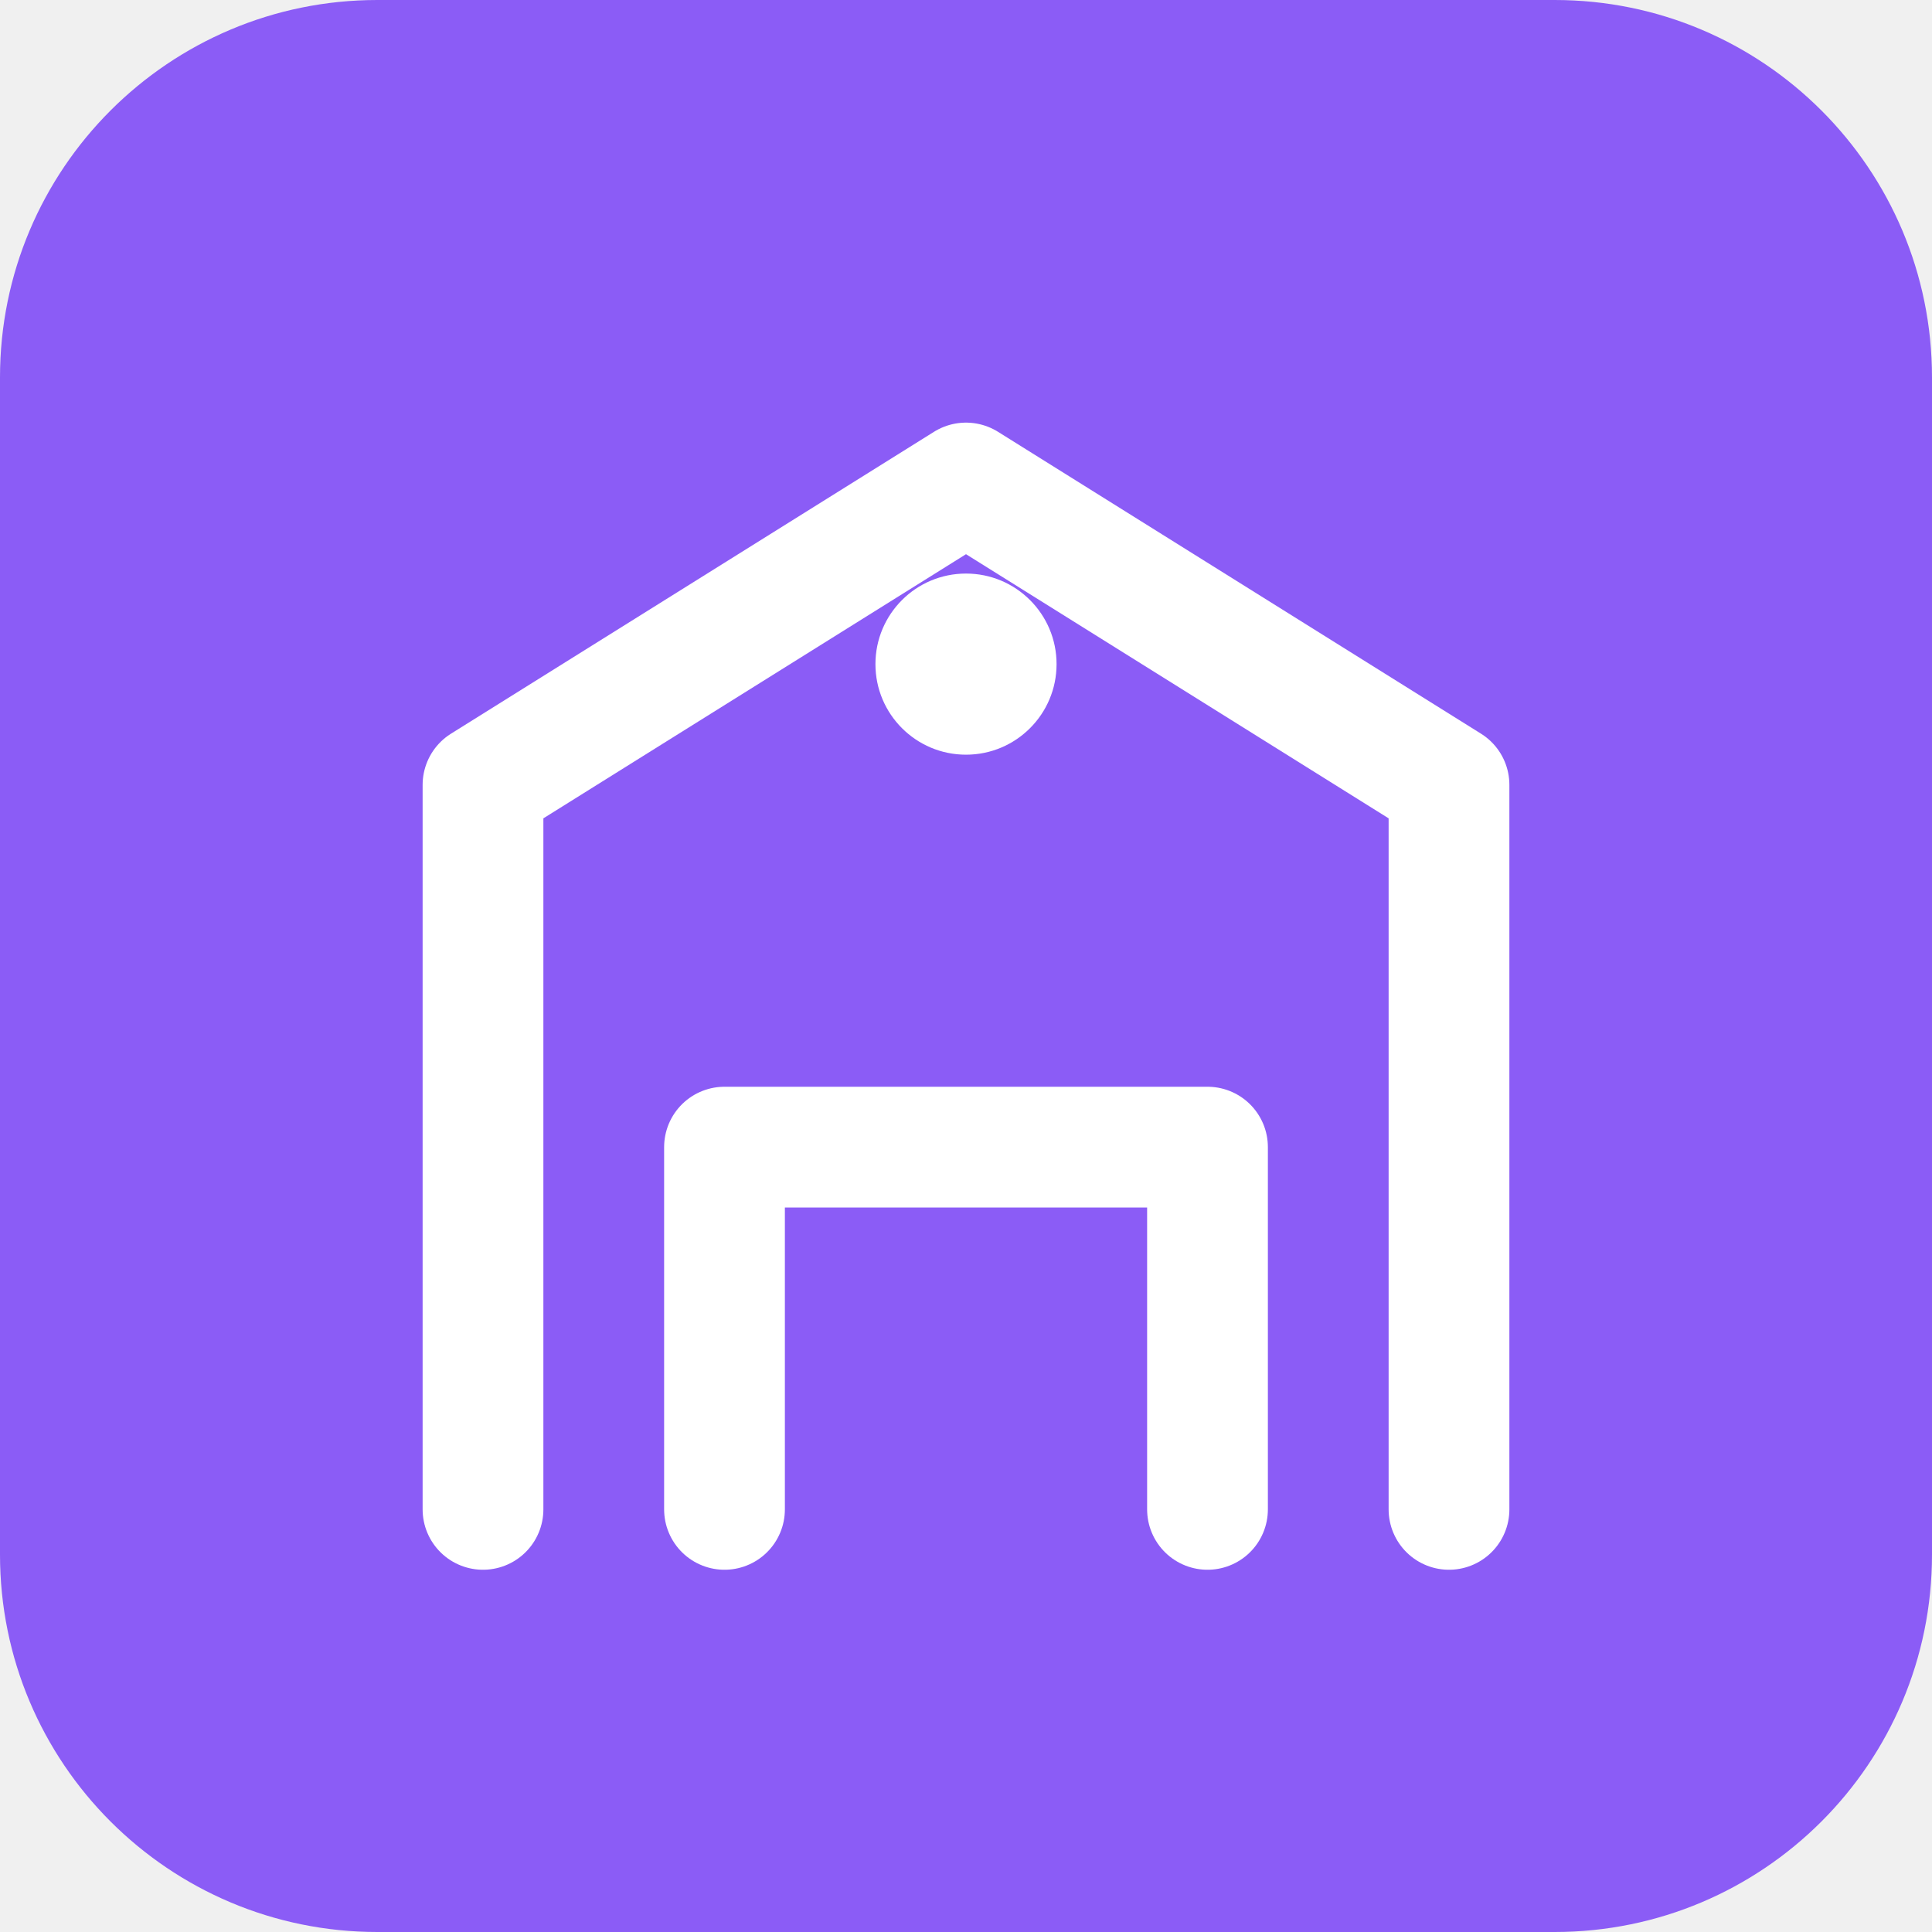
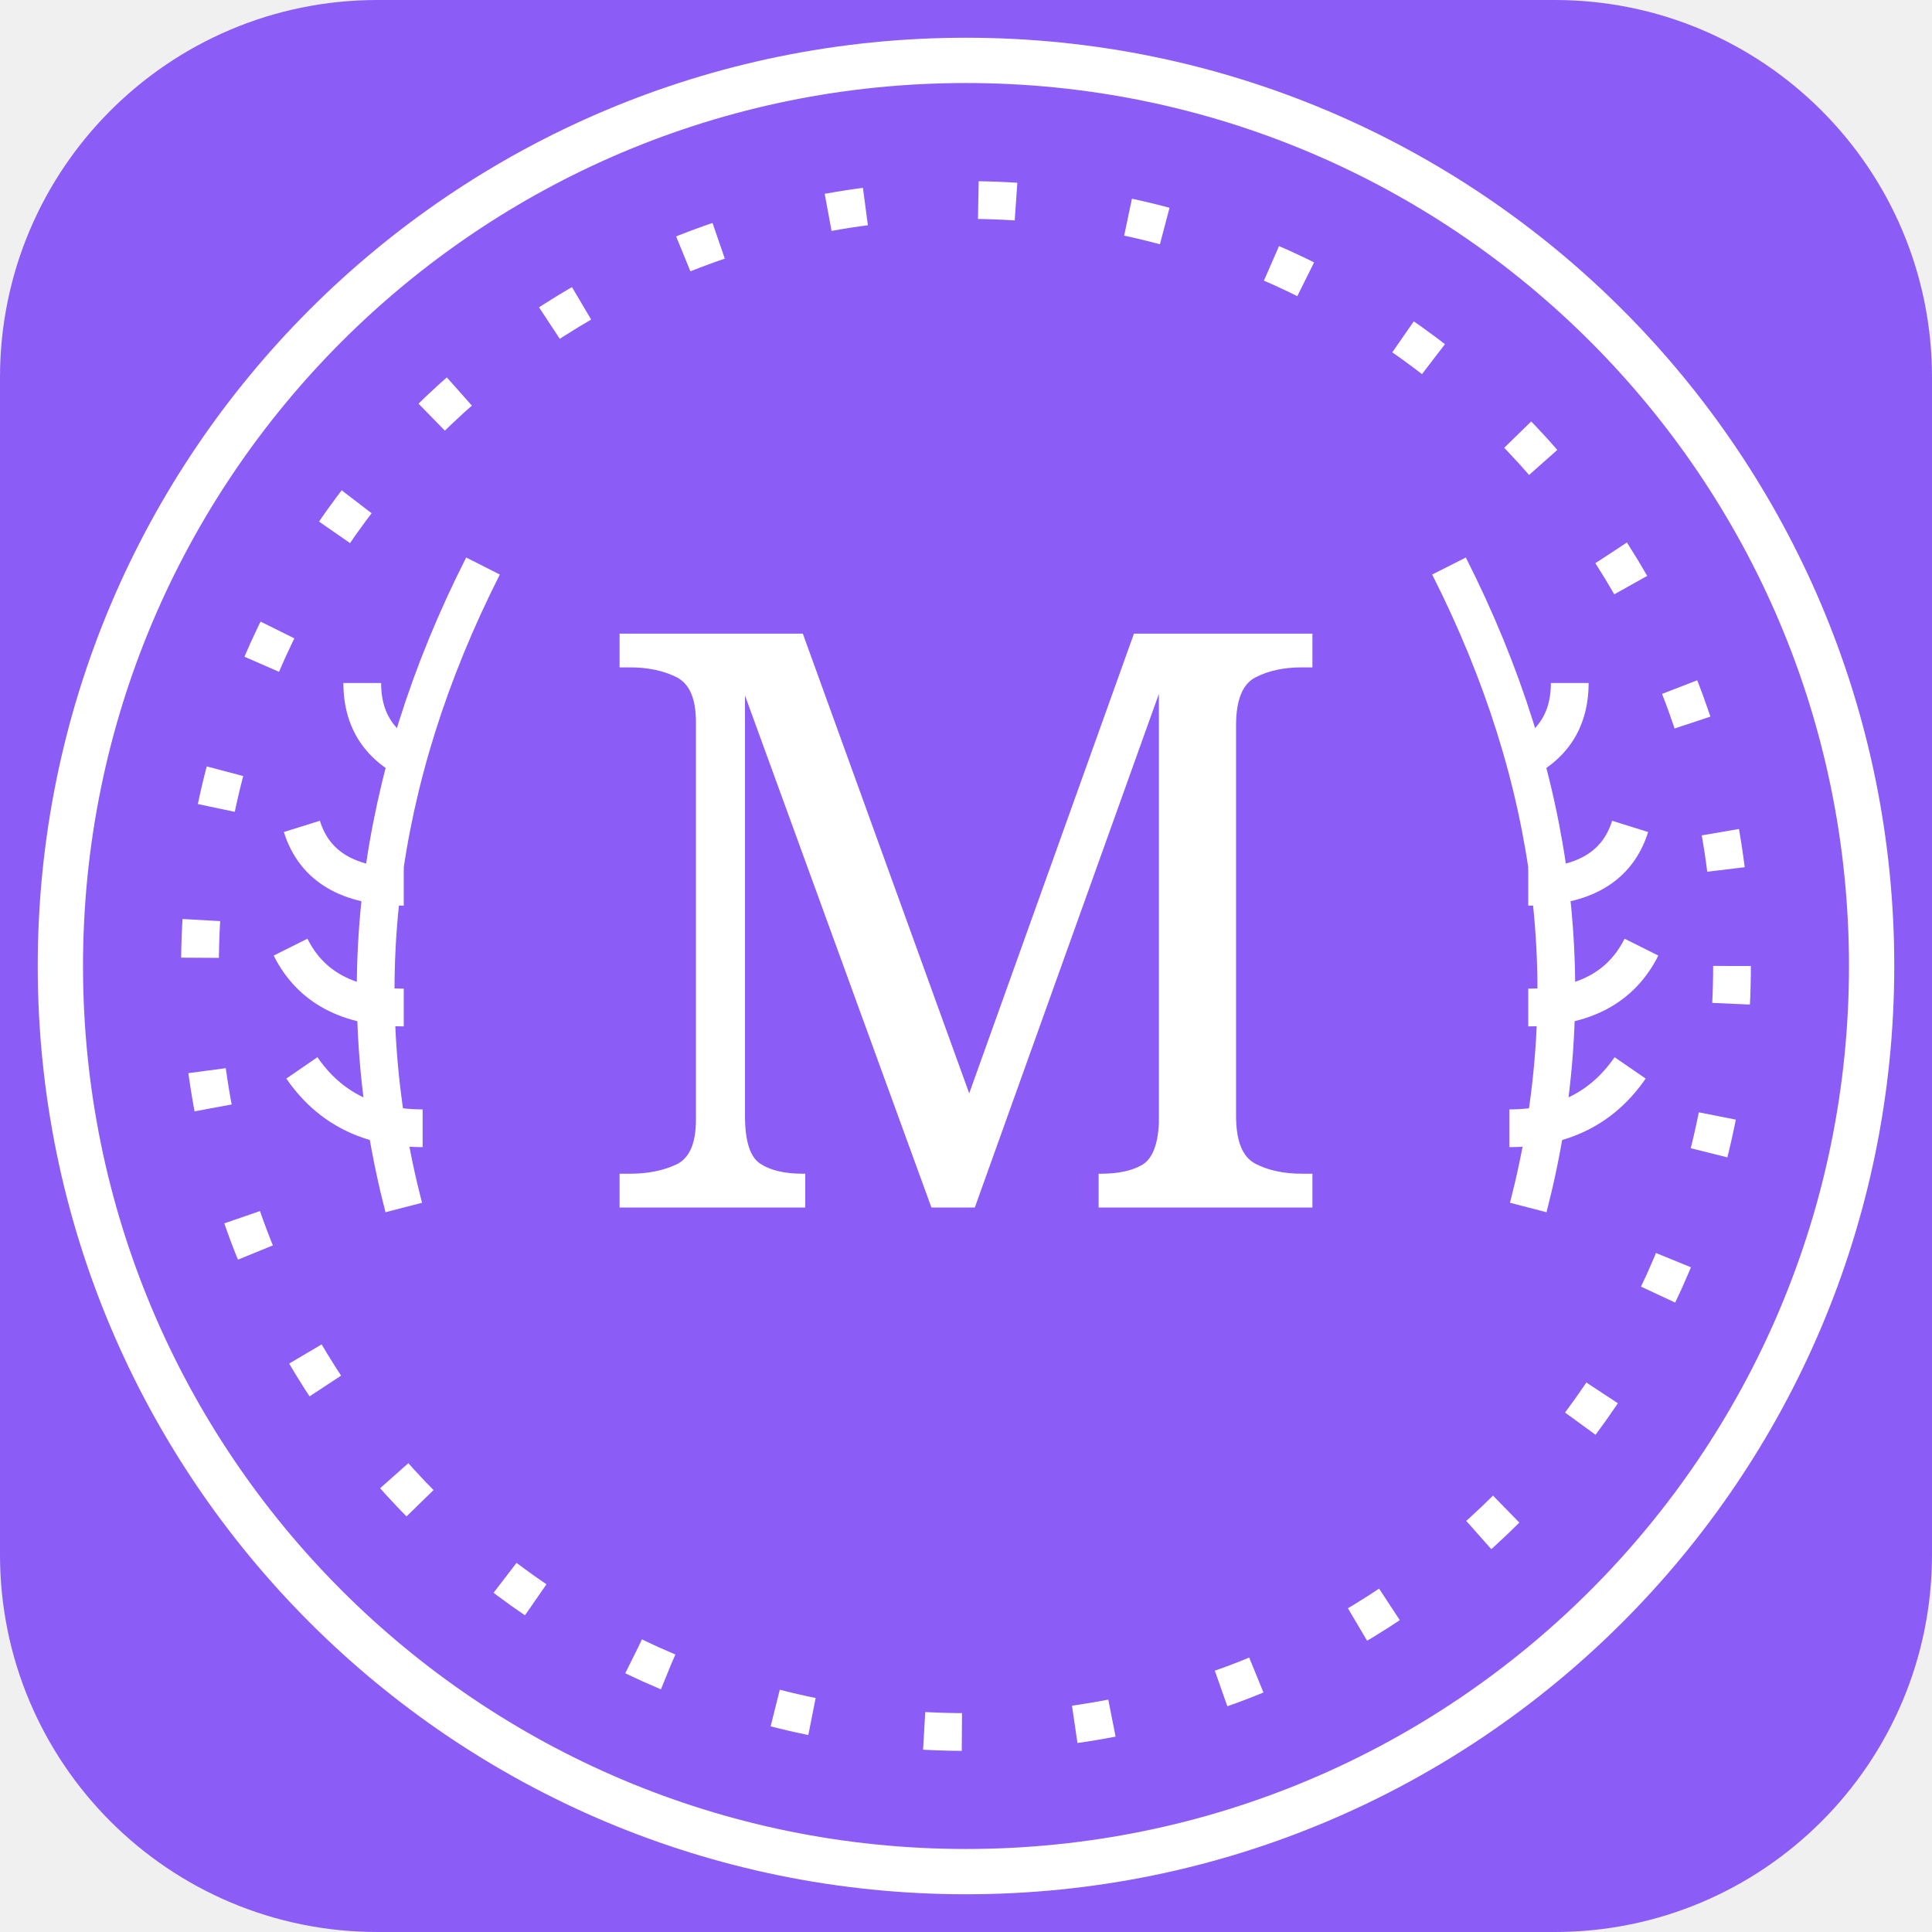
<svg xmlns="http://www.w3.org/2000/svg" viewBox="0 0 512 512">
  <rect width="512" height="512" rx="100" fill="#8b5cf6" />
-   <path d="M128 400V208l128-80 128 80v192M192 400v-96h128v96" fill="none" stroke="#fff" stroke-width="32" stroke-linecap="round" stroke-linejoin="round" />
-   <circle cx="256" cy="176" r="24" fill="#fff" />
+   <circle cx="256" cy="256" r="240" stroke="#fff" stroke-width="12" fill="none" />
+   <circle cx="256" cy="256" r="203" stroke="#fff" stroke-width="10" fill="none" stroke-dasharray="10 30" />
+   <path d="M107 320 Q85 235 128 150" stroke="#fff" stroke-width="10" fill="none" />
+   <path d="M112 299 Q91 299 80 283" stroke="#fff" stroke-width="10" fill="none" />
+   <path d="M107 267 Q85 267 77 251" stroke="#fff" stroke-width="10" fill="none" />
+   <path d="M107 235 Q85 235 80 219" stroke="#fff" stroke-width="10" fill="none" />
+   <path d="M112 203 Q96 197 96 181" stroke="#fff" stroke-width="10" fill="none" />
+   <path d="M405 320 Q427 235 384 150" stroke="#fff" stroke-width="10" fill="none" />
+   <path d="M400 299 Q421 299 432 283" stroke="#fff" stroke-width="10" fill="none" />
+   <path d="M405 267 Q427 267 435 251" stroke="#fff" stroke-width="10" fill="none" />
+   <path d="M405 235 Q427 235 432 219" stroke="#fff" stroke-width="10" fill="none" />
+   <path d="M400 203 Q416 197 416 181" stroke="#fff" stroke-width="10" fill="none" />
+   <text x="256" y="320" text-anchor="middle" fill="#fff" font-family="'Source Serif 4', Georgia, serif" font-size="213" font-weight="500">M</text>
</svg>
